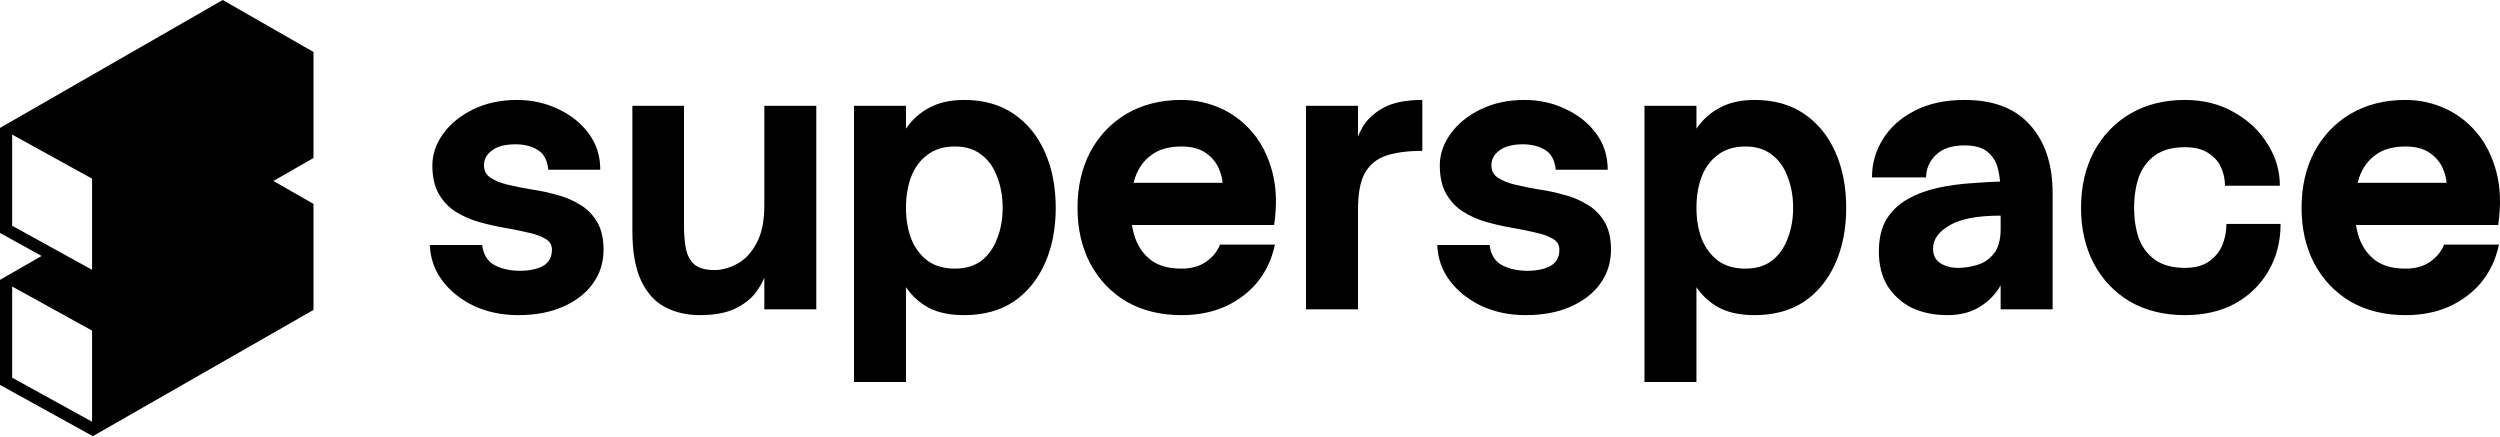
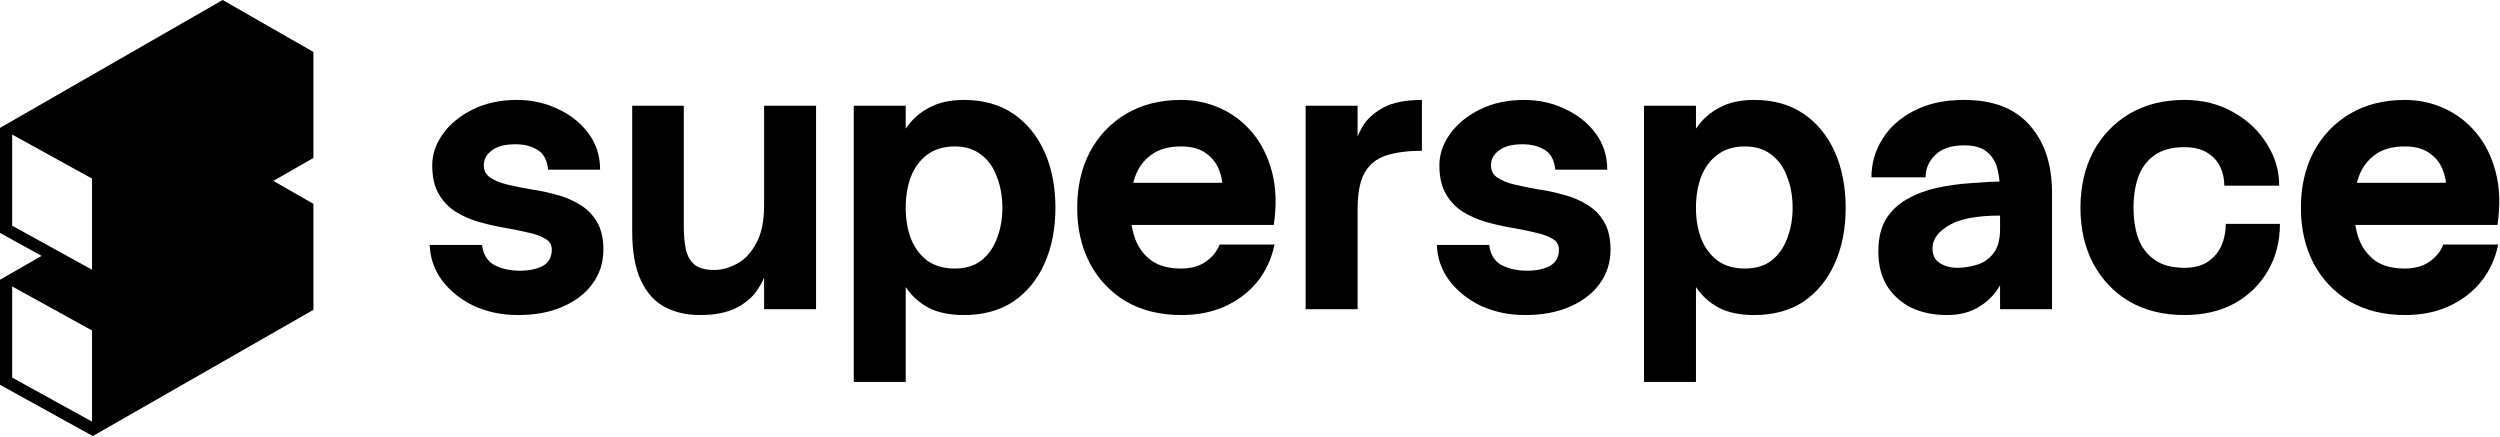
- <svg xmlns="http://www.w3.org/2000/svg" preserveAspectRatio="none" overflow="visible" style="display: block;" width="114.634" height="20" viewBox="0 0 114.634 20" fill="none">
-   <g id="Group 13">
-     <path id="Subtract" d="M14.375 2.384V7.244L12.536 8.297L14.375 9.35V14.21L4.257 20L0 17.649V12.832L1.907 11.736L0 10.682V5.865L10.213 0L14.375 2.384ZM0.558 17.318L4.222 19.338V15.159L0.558 13.138V17.318ZM0.558 10.352L4.222 12.372V8.192L0.558 6.172V10.352Z" fill="black" />
-     <g id="superspace">
-       <path d="M22.108 11.233C22.164 11.678 22.358 11.989 22.692 12.167C23.025 12.333 23.408 12.417 23.842 12.417C24.264 12.417 24.614 12.344 24.892 12.2C25.169 12.044 25.308 11.794 25.308 11.45C25.308 11.228 25.208 11.061 25.008 10.95C24.808 10.828 24.547 10.733 24.225 10.667C23.903 10.589 23.547 10.517 23.158 10.45C22.769 10.383 22.375 10.294 21.975 10.183C21.586 10.072 21.231 9.917 20.908 9.717C20.586 9.517 20.325 9.244 20.125 8.9C19.925 8.556 19.825 8.117 19.825 7.583C19.825 7.083 19.986 6.606 20.308 6.15C20.642 5.683 21.103 5.306 21.692 5.017C22.281 4.728 22.953 4.583 23.708 4.583C24.386 4.583 25.014 4.722 25.592 5C26.169 5.267 26.636 5.639 26.992 6.117C27.347 6.594 27.525 7.15 27.525 7.783H25.142C25.097 7.339 24.931 7.033 24.642 6.867C24.364 6.7 24.031 6.617 23.642 6.617C23.164 6.617 22.803 6.711 22.558 6.9C22.314 7.078 22.192 7.306 22.192 7.583C22.192 7.828 22.292 8.017 22.492 8.15C22.692 8.283 22.953 8.389 23.275 8.467C23.597 8.544 23.953 8.617 24.342 8.683C24.742 8.739 25.136 8.822 25.525 8.933C25.914 9.033 26.269 9.183 26.592 9.383C26.914 9.572 27.175 9.833 27.375 10.167C27.575 10.5 27.675 10.928 27.675 11.45C27.675 12.039 27.508 12.561 27.175 13.017C26.853 13.461 26.397 13.811 25.808 14.067C25.231 14.322 24.547 14.45 23.758 14.45C23.025 14.45 22.353 14.311 21.742 14.033C21.142 13.744 20.658 13.361 20.292 12.883C19.925 12.394 19.731 11.844 19.708 11.233H22.108Z" fill="black" />
-       <path d="M37.43 14.183H35.047V4.85H37.43V14.183ZM35.047 9.417L35.314 11.333C35.314 11.622 35.269 11.944 35.18 12.3C35.103 12.656 34.947 13 34.714 13.333C34.492 13.656 34.169 13.922 33.747 14.133C33.325 14.344 32.775 14.45 32.097 14.45C31.497 14.45 30.964 14.328 30.497 14.083C30.03 13.839 29.664 13.433 29.397 12.867C29.13 12.3 28.997 11.544 28.997 10.6V4.85H31.364V10.383C31.364 10.75 31.392 11.083 31.447 11.383C31.503 11.683 31.63 11.928 31.83 12.117C32.03 12.294 32.342 12.383 32.764 12.383C33.097 12.383 33.441 12.289 33.797 12.1C34.153 11.911 34.447 11.6 34.68 11.167C34.925 10.733 35.047 10.15 35.047 9.417Z" fill="black" />
-       <path d="M44.209 14.45C43.564 14.45 43.025 14.339 42.592 14.117C42.159 13.883 41.809 13.567 41.542 13.167V5.9C41.831 5.478 42.192 5.156 42.625 4.933C43.059 4.7 43.587 4.583 44.209 4.583C45.098 4.583 45.853 4.794 46.475 5.217C47.098 5.639 47.575 6.222 47.909 6.967C48.242 7.711 48.409 8.567 48.409 9.533C48.409 10.489 48.242 11.339 47.909 12.083C47.575 12.828 47.098 13.411 46.475 13.833C45.853 14.244 45.098 14.45 44.209 14.45ZM39.159 17.517V4.85H41.542V17.517H39.159ZM43.792 12.317C44.281 12.317 44.687 12.194 45.009 11.95C45.331 11.694 45.57 11.356 45.725 10.933C45.892 10.511 45.975 10.044 45.975 9.533C45.975 9.011 45.892 8.539 45.725 8.117C45.57 7.683 45.331 7.344 45.009 7.1C44.687 6.844 44.281 6.717 43.792 6.717C43.281 6.717 42.859 6.844 42.525 7.1C42.192 7.344 41.942 7.683 41.775 8.117C41.62 8.539 41.542 9.011 41.542 9.533C41.542 10.044 41.62 10.511 41.775 10.933C41.942 11.356 42.192 11.694 42.525 11.95C42.859 12.194 43.281 12.317 43.792 12.317Z" fill="black" />
-       <path d="M54.174 14.45C53.219 14.45 52.38 14.244 51.658 13.833C50.946 13.411 50.391 12.828 49.991 12.083C49.602 11.339 49.408 10.489 49.408 9.533C49.408 8.567 49.602 7.711 49.991 6.967C50.391 6.222 50.946 5.639 51.658 5.217C52.38 4.794 53.219 4.583 54.174 4.583C54.808 4.583 55.408 4.711 55.974 4.967C56.541 5.222 57.03 5.594 57.441 6.083C57.852 6.572 58.152 7.172 58.341 7.883C58.53 8.594 58.558 9.406 58.424 10.317H50.758V8.383H56.808L56.041 8.833C56.096 8.511 56.063 8.189 55.941 7.867C55.83 7.533 55.63 7.261 55.341 7.05C55.052 6.828 54.663 6.717 54.174 6.717C53.608 6.717 53.152 6.844 52.808 7.1C52.463 7.344 52.213 7.683 52.058 8.117C51.913 8.539 51.841 9.011 51.841 9.533C51.841 10.044 51.913 10.511 52.058 10.933C52.213 11.356 52.463 11.694 52.808 11.95C53.152 12.194 53.608 12.317 54.174 12.317C54.63 12.317 55.008 12.211 55.308 12C55.608 11.789 55.819 11.528 55.941 11.217H58.458C58.324 11.861 58.063 12.428 57.674 12.917C57.285 13.394 56.791 13.772 56.191 14.05C55.602 14.317 54.93 14.45 54.174 14.45Z" fill="black" />
-       <path d="M59.885 4.85H62.269V14.183H59.885V4.85ZM62.269 9.617L62.019 7.9C62.019 7.611 62.046 7.278 62.102 6.9C62.157 6.522 62.285 6.161 62.485 5.817C62.696 5.461 63.019 5.167 63.452 4.933C63.885 4.7 64.474 4.583 65.219 4.583V6.917C64.563 6.917 64.013 6.989 63.569 7.133C63.135 7.278 62.807 7.544 62.585 7.933C62.374 8.311 62.269 8.872 62.269 9.617Z" fill="black" />
-       <path d="M68.303 11.233C68.359 11.678 68.553 11.989 68.886 12.167C69.22 12.333 69.603 12.417 70.036 12.417C70.459 12.417 70.809 12.344 71.086 12.2C71.364 12.044 71.503 11.794 71.503 11.45C71.503 11.228 71.403 11.061 71.203 10.95C71.003 10.828 70.742 10.733 70.42 10.667C70.097 10.589 69.742 10.517 69.353 10.45C68.964 10.383 68.57 10.294 68.17 10.183C67.781 10.072 67.425 9.917 67.103 9.717C66.781 9.517 66.52 9.244 66.32 8.9C66.12 8.556 66.02 8.117 66.02 7.583C66.02 7.083 66.181 6.606 66.503 6.15C66.836 5.683 67.297 5.306 67.886 5.017C68.475 4.728 69.147 4.583 69.903 4.583C70.581 4.583 71.209 4.722 71.786 5C72.364 5.267 72.831 5.639 73.186 6.117C73.542 6.594 73.72 7.15 73.72 7.783H71.336C71.292 7.339 71.125 7.033 70.836 6.867C70.559 6.7 70.225 6.617 69.836 6.617C69.359 6.617 68.997 6.711 68.753 6.9C68.509 7.078 68.386 7.306 68.386 7.583C68.386 7.828 68.486 8.017 68.686 8.15C68.886 8.283 69.147 8.389 69.47 8.467C69.792 8.544 70.147 8.617 70.536 8.683C70.936 8.739 71.331 8.822 71.72 8.933C72.109 9.033 72.464 9.183 72.786 9.383C73.109 9.572 73.37 9.833 73.57 10.167C73.77 10.5 73.87 10.928 73.87 11.45C73.87 12.039 73.703 12.561 73.37 13.017C73.047 13.461 72.592 13.811 72.003 14.067C71.425 14.322 70.742 14.45 69.953 14.45C69.22 14.45 68.547 14.311 67.936 14.033C67.336 13.744 66.853 13.361 66.486 12.883C66.12 12.394 65.925 11.844 65.903 11.233H68.303Z" fill="black" />
-       <path d="M80.455 14.45C79.81 14.45 79.272 14.339 78.838 14.117C78.405 13.883 78.055 13.567 77.788 13.167V5.9C78.077 5.478 78.438 5.156 78.871 4.933C79.305 4.7 79.833 4.583 80.455 4.583C81.344 4.583 82.099 4.794 82.722 5.217C83.344 5.639 83.822 6.222 84.155 6.967C84.488 7.711 84.655 8.567 84.655 9.533C84.655 10.489 84.488 11.339 84.155 12.083C83.822 12.828 83.344 13.411 82.722 13.833C82.099 14.244 81.344 14.45 80.455 14.45ZM75.405 17.517V4.85H77.788V17.517H75.405ZM80.038 12.317C80.527 12.317 80.933 12.194 81.255 11.95C81.577 11.694 81.816 11.356 81.972 10.933C82.138 10.511 82.222 10.044 82.222 9.533C82.222 9.011 82.138 8.539 81.972 8.117C81.816 7.683 81.577 7.344 81.255 7.1C80.933 6.844 80.527 6.717 80.038 6.717C79.527 6.717 79.105 6.844 78.772 7.1C78.438 7.344 78.188 7.683 78.022 8.117C77.866 8.539 77.788 9.011 77.788 9.533C77.788 10.044 77.866 10.511 78.022 10.933C78.188 11.356 78.438 11.694 78.772 11.95C79.105 12.194 79.527 12.317 80.038 12.317Z" fill="black" />
-       <path d="M91.737 8.85H94.12V14.183H91.737V8.85ZM90.087 4.583C91.409 4.583 92.409 4.967 93.087 5.733C93.775 6.5 94.12 7.539 94.12 8.85H91.737C91.737 8.45 91.698 8.089 91.62 7.767C91.542 7.433 91.381 7.167 91.137 6.967C90.903 6.767 90.553 6.667 90.087 6.667C89.498 6.667 89.053 6.817 88.753 7.117C88.464 7.406 88.32 7.744 88.32 8.133H85.837C85.837 7.5 86.003 6.917 86.337 6.383C86.67 5.839 87.153 5.406 87.787 5.083C88.42 4.75 89.187 4.583 90.087 4.583ZM91.97 8.317L92.32 9.9C91.009 9.844 90.064 9.972 89.487 10.283C88.92 10.583 88.637 10.956 88.637 11.4C88.637 11.7 88.748 11.922 88.97 12.067C89.203 12.211 89.47 12.283 89.77 12.283C90.059 12.283 90.353 12.239 90.653 12.15C90.964 12.061 91.22 11.889 91.42 11.633C91.631 11.378 91.737 11 91.737 10.5L92.187 11.233C92.187 11.856 92.07 12.411 91.837 12.9C91.603 13.378 91.27 13.756 90.837 14.033C90.414 14.311 89.903 14.45 89.303 14.45C88.692 14.45 88.148 14.339 87.67 14.117C87.203 13.883 86.831 13.55 86.553 13.117C86.287 12.683 86.153 12.156 86.153 11.533C86.153 10.933 86.27 10.439 86.503 10.05C86.748 9.661 87.07 9.356 87.47 9.133C87.881 8.9 88.337 8.728 88.837 8.617C89.348 8.506 89.87 8.433 90.403 8.4C90.948 8.356 91.47 8.328 91.97 8.317Z" fill="black" />
-       <path d="M104.573 10.267C104.573 11.067 104.39 11.783 104.023 12.417C103.657 13.05 103.145 13.55 102.49 13.917C101.834 14.272 101.068 14.45 100.19 14.45C99.234 14.45 98.395 14.244 97.673 13.833C96.962 13.411 96.406 12.828 96.007 12.083C95.618 11.339 95.423 10.489 95.423 9.533C95.423 8.567 95.618 7.711 96.007 6.967C96.406 6.222 96.962 5.639 97.673 5.217C98.395 4.794 99.234 4.583 100.19 4.583C101.034 4.583 101.784 4.772 102.44 5.15C103.095 5.517 103.607 6 103.973 6.6C104.351 7.189 104.54 7.828 104.54 8.517H102.023C102.023 8.217 101.962 7.933 101.84 7.667C101.718 7.4 101.523 7.183 101.257 7.017C100.99 6.839 100.634 6.75 100.19 6.75C99.623 6.75 99.168 6.872 98.823 7.117C98.479 7.361 98.229 7.694 98.073 8.117C97.929 8.539 97.856 9.011 97.856 9.533C97.856 10.044 97.929 10.511 98.073 10.933C98.229 11.344 98.479 11.672 98.823 11.917C99.168 12.161 99.623 12.283 100.19 12.283C100.634 12.283 100.995 12.189 101.273 12C101.551 11.811 101.757 11.567 101.89 11.267C102.023 10.956 102.09 10.622 102.09 10.267H104.573Z" fill="black" />
-       <path d="M110.301 14.45C109.346 14.45 108.507 14.244 107.785 13.833C107.073 13.411 106.518 12.828 106.118 12.083C105.729 11.339 105.535 10.489 105.535 9.533C105.535 8.567 105.729 7.711 106.118 6.967C106.518 6.222 107.073 5.639 107.785 5.217C108.507 4.794 109.346 4.583 110.301 4.583C110.935 4.583 111.535 4.711 112.101 4.967C112.668 5.222 113.157 5.594 113.568 6.083C113.979 6.572 114.279 7.172 114.468 7.883C114.657 8.594 114.685 9.406 114.551 10.317H106.885V8.383H112.935L112.168 8.833C112.223 8.511 112.19 8.189 112.068 7.867C111.957 7.533 111.757 7.261 111.468 7.05C111.179 6.828 110.79 6.717 110.301 6.717C109.735 6.717 109.279 6.844 108.935 7.1C108.59 7.344 108.34 7.683 108.185 8.117C108.04 8.539 107.968 9.011 107.968 9.533C107.968 10.044 108.04 10.511 108.185 10.933C108.34 11.356 108.59 11.694 108.935 11.95C109.279 12.194 109.735 12.317 110.301 12.317C110.757 12.317 111.135 12.211 111.435 12C111.735 11.789 111.946 11.528 112.068 11.217H114.585C114.451 11.861 114.19 12.428 113.801 12.917C113.412 13.394 112.918 13.772 112.318 14.05C111.729 14.317 111.057 14.45 110.301 14.45Z" fill="black" />
-     </g>
-   </g>
+ <svg xmlns="http://www.w3.org/2000/svg" width="1376" height="240" viewBox="0 0 1376 240" fill="none">
+   <path d="M172.5 28.606V86.931L150.427 99.56L172.5 112.201V170.526L51.08 240L0 211.783V153.979L22.889 140.833L0 128.189V70.384L122.55 0L172.5 28.606ZM6.699 207.816L50.661 232.059V181.902L6.699 157.659V207.816ZM6.699 124.221L50.661 148.464V98.307L6.699 74.065V124.221Z" fill="black" />
+   <path d="M265.3 134.8C265.967 140.133 268.3 143.867 272.3 146C276.3 148 280.9 149 286.1 149C291.167 149 295.367 148.133 298.7 146.4C302.033 144.533 303.7 141.533 303.7 137.4C303.7 134.733 302.5 132.733 300.1 131.4C297.7 129.933 294.567 128.8 290.7 128C286.833 127.067 282.567 126.2 277.9 125.4C273.233 124.6 268.5 123.533 263.7 122.2C259.033 120.867 254.767 119 250.9 116.6C247.033 114.2 243.9 110.933 241.5 106.8C239.1 102.667 237.9 97.4 237.9 91C237.9 85 239.833 79.267 243.7 73.8C247.7 68.2 253.233 63.667 260.3 60.2C267.367 56.733 275.433 55 284.5 55C292.633 55 300.167 56.667 307.1 60C314.033 63.2 319.633 67.667 323.9 73.4C328.167 79.133 330.3 85.8 330.3 93.4H301.7C301.167 88.067 299.167 84.4 295.7 82.4C292.367 80.4 288.367 79.4 283.7 79.4C277.967 79.4 273.633 80.533 270.7 82.8C267.767 84.933 266.3 87.667 266.3 91C266.3 93.933 267.5 96.2 269.9 97.8C272.3 99.4 275.433 100.667 279.3 101.6C283.167 102.533 287.433 103.4 292.1 104.2C296.9 104.867 301.633 105.867 306.3 107.2C310.967 108.4 315.233 110.2 319.1 112.6C322.967 114.867 326.1 118 328.5 122C330.9 126 332.1 131.133 332.1 137.4C332.1 144.467 330.1 150.733 326.1 156.2C322.233 161.533 316.767 165.733 309.7 168.8C302.767 171.867 294.567 173.4 285.1 173.4C276.3 173.4 268.233 171.733 260.9 168.4C253.7 164.933 247.9 160.333 243.5 154.6C239.1 148.733 236.767 142.133 236.5 134.8H265.3Z" fill="black" />
+   <path d="M449.164 170.2H420.564V58.2H449.164V170.2ZM420.564 113L423.764 136C423.764 139.467 423.231 143.333 422.164 147.6C421.231 151.867 419.364 156 416.564 160C413.897 163.867 410.031 167.067 404.964 169.6C399.897 172.133 393.297 173.4 385.164 173.4C377.964 173.4 371.564 171.933 365.964 169C360.364 166.067 355.964 161.2 352.764 154.4C349.564 147.6 347.964 138.533 347.964 127.2V58.2H376.364V124.6C376.364 129 376.697 133 377.364 136.6C378.031 140.2 379.564 143.133 381.964 145.4C384.364 147.533 388.097 148.6 393.164 148.6C397.164 148.6 401.297 147.467 405.564 145.2C409.831 142.933 413.364 139.2 416.164 134C419.097 128.8 420.564 121.8 420.564 113Z" fill="black" />
+   <path d="M530.505 173.4C522.771 173.4 516.305 172.067 511.105 169.4C505.905 166.6 501.705 162.8 498.505 158V70.8C501.971 65.733 506.305 61.867 511.505 59.2C516.705 56.4 523.038 55 530.505 55C541.171 55 550.238 57.533 557.705 62.6C565.171 67.667 570.905 74.667 574.905 83.6C578.905 92.533 580.905 102.8 580.905 114.4C580.905 125.867 578.905 136.067 574.905 145C570.905 153.933 565.171 160.933 557.705 166C550.238 170.933 541.171 173.4 530.505 173.4ZM469.905 210.2V58.2H498.505V210.2H469.905ZM525.505 147.8C531.371 147.8 536.238 146.333 540.105 143.4C543.971 140.333 546.838 136.267 548.705 131.2C550.705 126.133 551.705 120.533 551.705 114.4C551.705 108.133 550.705 102.467 548.705 97.4C546.838 92.2 543.971 88.133 540.105 85.2C536.238 82.133 531.371 80.6 525.505 80.6C519.371 80.6 514.305 82.133 510.305 85.2C506.305 88.133 503.305 92.2 501.305 97.4C499.438 102.467 498.505 108.133 498.505 114.4C498.505 120.533 499.438 126.133 501.305 131.2C503.305 136.267 506.305 140.333 510.305 143.4C514.305 146.333 519.371 147.8 525.505 147.8Z" fill="black" />
+   <path d="M650.091 173.4C638.624 173.4 628.557 170.933 619.891 166C611.357 160.933 604.691 153.933 599.891 145C595.224 136.067 592.891 125.867 592.891 114.4C592.891 102.8 595.224 92.533 599.891 83.6C604.691 74.667 611.357 67.667 619.891 62.6C628.557 57.533 638.624 55 650.091 55C657.691 55 664.891 56.533 671.691 59.6C678.491 62.667 684.357 67.133 689.291 73C694.224 78.867 697.824 86.067 700.091 94.6C702.357 103.133 702.691 112.867 701.091 123.8H609.091V100.6H681.691L672.491 106C673.157 102.133 672.757 98.267 671.291 94.4C669.957 90.4 667.557 87.133 664.091 84.6C660.624 81.933 655.957 80.6 650.091 80.6C643.291 80.6 637.824 82.133 633.691 85.2C629.557 88.133 626.557 92.2 624.691 97.4C622.957 102.467 622.091 108.133 622.091 114.4C622.091 120.533 622.957 126.133 624.691 131.2C626.557 136.267 629.557 140.333 633.691 143.4C637.824 146.333 643.291 147.8 650.091 147.8C655.557 147.8 660.091 146.533 663.691 144C667.291 141.467 669.824 138.333 671.291 134.6H701.491C699.891 142.333 696.757 149.133 692.091 155C687.424 160.733 681.491 165.267 674.291 168.6C667.224 171.8 659.157 173.4 650.091 173.4Z" fill="black" />
+   <path d="M718.622 58.2H747.222V170.2H718.622V58.2ZM747.222 115.4L744.222 94.8C744.222 91.333 744.555 87.333 745.222 82.8C745.889 78.267 747.422 73.933 749.822 69.8C752.355 65.533 756.222 62 761.422 59.2C766.622 56.4 773.689 55 782.622 55V83C774.755 83 768.155 83.867 762.822 85.6C757.622 87.333 753.689 90.533 751.022 95.2C748.489 99.733 747.222 106.467 747.222 115.4Z" fill="black" />
+   <path d="M819.636 134.8C820.303 140.133 822.636 143.867 826.636 146C830.636 148 835.236 149 840.436 149C845.503 149 849.703 148.133 853.036 146.4C856.369 144.533 858.036 141.533 858.036 137.4C858.036 134.733 856.836 132.733 854.436 131.4C852.036 129.933 848.903 128.8 845.036 128C841.169 127.067 836.903 126.2 832.236 125.4C827.569 124.6 822.836 123.533 818.036 122.2C813.369 120.867 809.103 119 805.236 116.6C801.369 114.2 798.236 110.933 795.836 106.8C793.436 102.667 792.236 97.4 792.236 91C792.236 85 794.169 79.267 798.036 73.8C802.036 68.2 807.569 63.667 814.636 60.2C821.703 56.733 829.769 55 838.836 55C846.969 55 854.503 56.667 861.436 60C868.369 63.2 873.969 67.667 878.236 73.4C882.503 79.133 884.636 85.8 884.636 93.4H856.036C855.503 88.067 853.503 84.4 850.036 82.4C846.703 80.4 842.703 79.4 838.036 79.4C832.303 79.4 827.969 80.533 825.036 82.8C822.103 84.933 820.636 87.667 820.636 91C820.636 93.933 821.836 96.2 824.236 97.8C826.636 99.4 829.769 100.667 833.636 101.6C837.503 102.533 841.769 103.4 846.436 104.2C851.236 104.867 855.969 105.867 860.636 107.2C865.303 108.4 869.569 110.2 873.436 112.6C877.303 114.867 880.436 118 882.836 122C885.236 126 886.436 131.133 886.436 137.4C886.436 144.467 884.436 150.733 880.436 156.2C876.569 161.533 871.103 165.733 864.036 168.8C857.103 171.867 848.903 173.4 839.436 173.4C830.636 173.4 822.569 171.733 815.236 168.4C808.036 164.933 802.236 160.333 797.836 154.6C793.436 148.733 791.103 142.133 790.836 134.8H819.636Z" fill="black" />
+   <path d="M965.458 173.4C957.724 173.4 951.258 172.067 946.058 169.4C940.858 166.6 936.658 162.8 933.458 158V70.8C936.924 65.733 941.258 61.867 946.458 59.2C951.658 56.4 957.991 55 965.458 55C976.125 55 985.191 57.533 992.658 62.6C1000.12 67.667 1005.86 74.667 1009.86 83.6C1013.86 92.533 1015.86 102.8 1015.86 114.4C1015.86 125.867 1013.86 136.067 1009.86 145C1005.86 153.933 1000.12 160.933 992.658 166C985.191 170.933 976.125 173.4 965.458 173.4ZM904.858 210.2V58.2H933.458V210.2H904.858ZM960.458 147.8C966.324 147.8 971.191 146.333 975.058 143.4C978.924 140.333 981.791 136.267 983.658 131.2C985.658 126.133 986.658 120.533 986.658 114.4C986.658 108.133 985.658 102.467 983.658 97.4C981.791 92.2 978.924 88.133 975.058 85.2C971.191 82.133 966.324 80.6 960.458 80.6C954.324 80.6 949.258 82.133 945.258 85.2C941.258 88.133 938.258 92.2 936.258 97.4C934.391 102.467 933.458 108.133 933.458 114.4C933.458 120.533 934.391 126.133 936.258 131.2C938.258 136.267 941.258 140.333 945.258 143.4C949.258 146.333 954.324 147.8 960.458 147.8Z" fill="black" />
+   <path d="M1100.84 106.2H1129.44V170.2H1100.84V106.2ZM1081.04 55C1096.91 55 1108.91 59.6 1117.04 68.8C1125.31 78 1129.44 90.467 1129.44 106.2H1100.84C1100.84 101.4 1100.37 97.067 1099.44 93.2C1098.51 89.2 1096.57 86 1093.64 83.6C1090.84 81.2 1086.64 80 1081.04 80C1073.97 80 1068.64 81.8 1065.04 85.4C1061.57 88.867 1059.84 92.933 1059.84 97.6H1030.04C1030.04 90 1032.04 83 1036.04 76.6C1040.04 70.067 1045.84 64.867 1053.44 61C1061.04 57 1070.24 55 1081.04 55ZM1103.64 99.8L1107.84 118.8C1092.11 118.133 1080.77 119.667 1073.84 123.4C1067.04 127 1063.64 131.467 1063.64 136.8C1063.64 140.4 1064.97 143.067 1067.64 144.8C1070.44 146.533 1073.64 147.4 1077.24 147.4C1080.71 147.4 1084.24 146.867 1087.84 145.8C1091.57 144.733 1094.64 142.667 1097.04 139.6C1099.57 136.533 1100.84 132 1100.84 126L1106.24 134.8C1106.24 142.267 1104.84 148.933 1102.04 154.8C1099.24 160.533 1095.24 165.067 1090.04 168.4C1084.97 171.733 1078.84 173.4 1071.64 173.4C1064.31 173.4 1057.77 172.067 1052.04 169.4C1046.44 166.6 1041.97 162.6 1038.64 157.4C1035.44 152.2 1033.84 145.867 1033.84 138.4C1033.84 131.2 1035.24 125.267 1038.04 120.6C1040.97 115.933 1044.84 112.267 1049.64 109.6C1054.57 106.8 1060.04 104.733 1066.04 103.4C1072.17 102.067 1078.44 101.2 1084.84 100.8C1091.37 100.267 1097.64 99.933 1103.64 99.8Z" fill="black" />
+   <path d="M1254.88 123.2C1254.88 132.8 1252.68 141.4 1248.28 149C1243.88 156.6 1237.74 162.6 1229.88 167C1222.01 171.267 1212.81 173.4 1202.28 173.4C1190.81 173.4 1180.74 170.933 1172.08 166C1163.54 160.933 1156.88 153.933 1152.08 145C1147.41 136.067 1145.08 125.867 1145.08 114.4C1145.08 102.8 1147.41 92.533 1152.08 83.6C1156.88 74.667 1163.54 67.667 1172.08 62.6C1180.74 57.533 1190.81 55 1202.28 55C1212.41 55 1221.41 57.267 1229.28 61.8C1237.14 66.2 1243.28 72 1247.68 79.2C1252.21 86.267 1254.48 93.933 1254.48 102.2H1224.28C1224.28 98.6 1223.54 95.2 1222.08 92C1220.61 88.8 1218.28 86.2 1215.08 84.2C1211.88 82.067 1207.61 81 1202.28 81C1195.48 81 1190.01 82.467 1185.88 85.4C1181.74 88.333 1178.74 92.333 1176.88 97.4C1175.14 102.467 1174.28 108.133 1174.28 114.4C1174.28 120.533 1175.14 126.133 1176.88 131.2C1178.74 136.133 1181.74 140.067 1185.88 143C1190.01 145.933 1195.48 147.4 1202.28 147.4C1207.61 147.4 1211.94 146.267 1215.28 144C1218.61 141.733 1221.08 138.8 1222.68 135.2C1224.28 131.467 1225.08 127.467 1225.08 123.2H1254.88Z" fill="black" />
+   <path d="M1323.61 173.4C1312.15 173.4 1302.08 170.933 1293.41 166C1284.88 160.933 1278.21 153.933 1273.41 145C1268.75 136.067 1266.41 125.867 1266.41 114.4C1266.41 102.8 1268.75 92.533 1273.41 83.6C1278.21 74.667 1284.88 67.667 1293.41 62.6C1302.08 57.533 1312.15 55 1323.61 55C1331.21 55 1338.41 56.533 1345.21 59.6C1352.01 62.667 1357.88 67.133 1362.81 73C1367.75 78.867 1371.35 86.067 1373.61 94.6C1375.88 103.133 1376.21 112.867 1374.61 123.8H1282.61V100.6H1355.21L1346.01 106C1346.68 102.133 1346.28 98.267 1344.81 94.4C1343.48 90.4 1341.08 87.133 1337.61 84.6C1334.15 81.933 1329.48 80.6 1323.61 80.6C1316.81 80.6 1311.35 82.133 1307.21 85.2C1303.08 88.133 1300.08 92.2 1298.21 97.4C1296.48 102.467 1295.61 108.133 1295.61 114.4C1295.61 120.533 1296.48 126.133 1298.21 131.2C1300.08 136.267 1303.08 140.333 1307.21 143.4C1311.35 146.333 1316.81 147.8 1323.61 147.8C1329.08 147.8 1333.61 146.533 1337.21 144C1340.81 141.467 1343.35 138.333 1344.81 134.6H1375.01C1373.41 142.333 1370.28 149.133 1365.61 155C1360.95 160.733 1355.01 165.267 1347.81 168.6C1340.75 171.8 1332.68 173.4 1323.61 173.4Z" fill="black" />
</svg>
